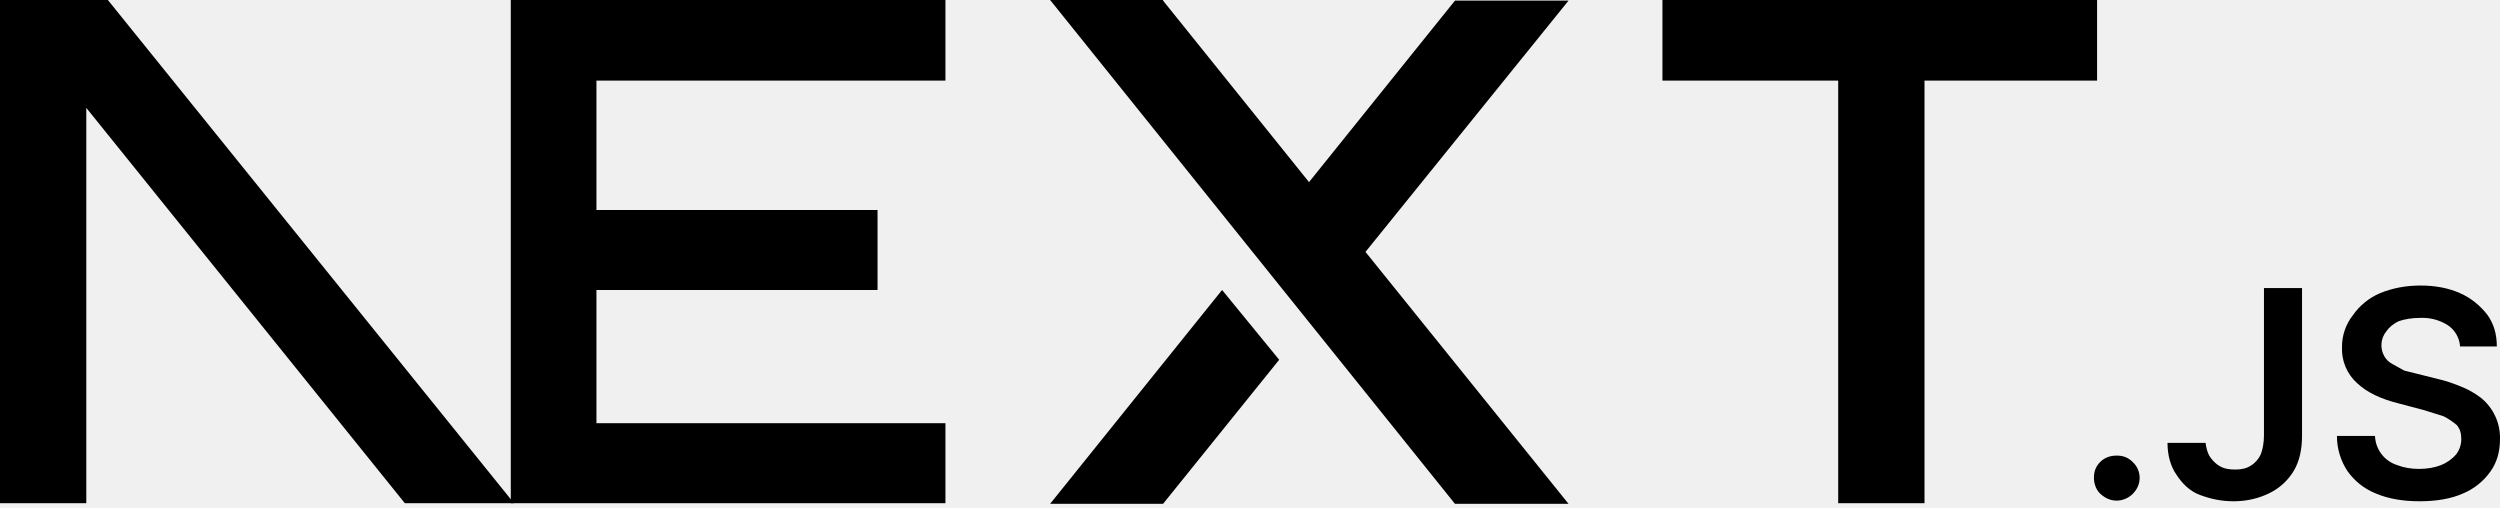
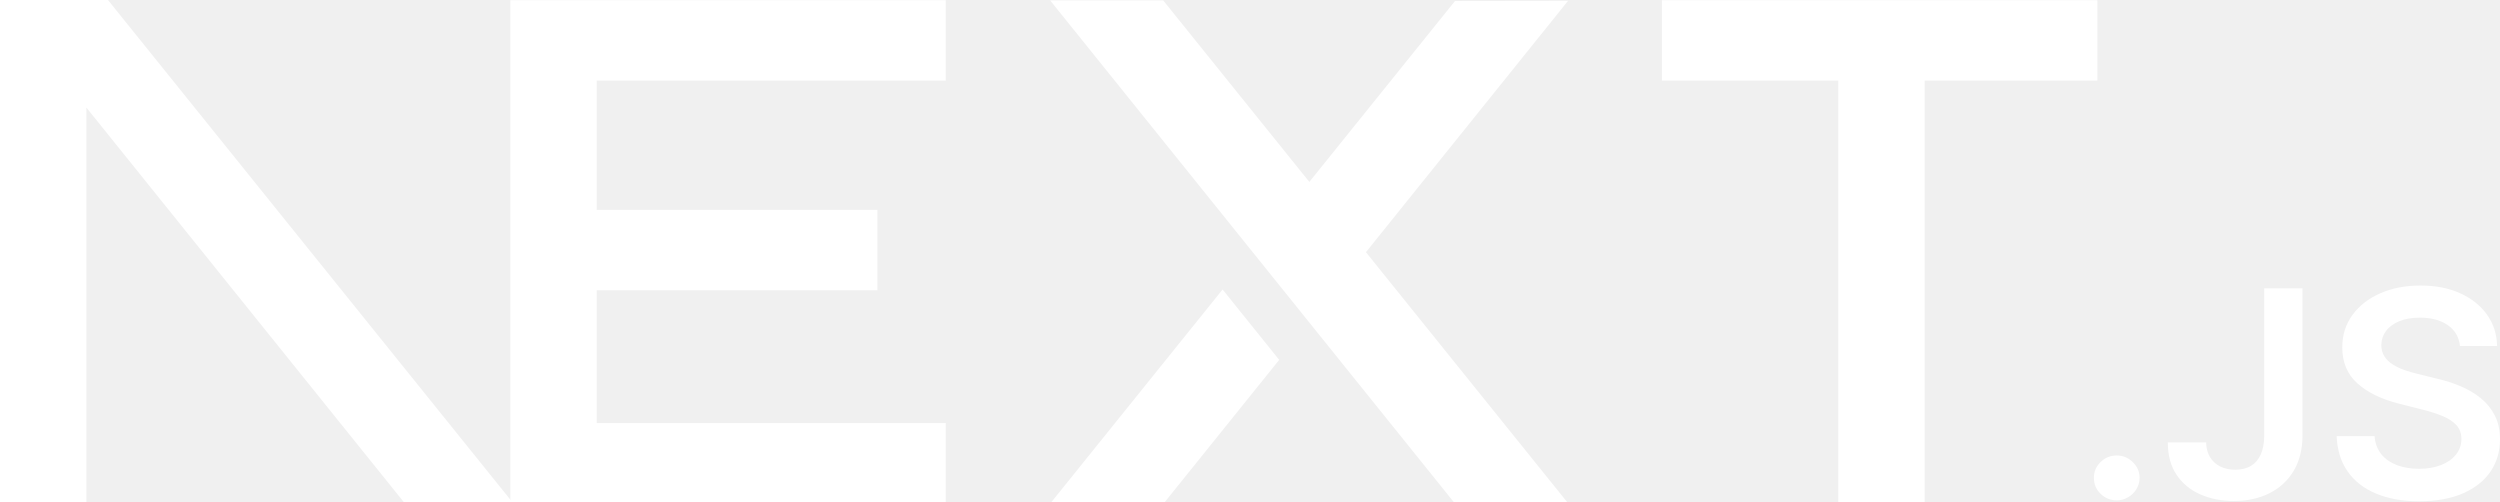
- <svg xmlns="http://www.w3.org/2000/svg" fill="none" viewBox="0 0 394 80">
-   <path fill="#000" d="M262 0h68.5v12.7h-27.2v66.6h-13.6V12.7H262V0ZM149 0v12.7H94v20.4h44.3v12.6H94v21h55v12.6H80.5V0h68.7zm34.3 0h-17.8l63.8 79.4h17.9l-32-39.7 32-39.6h-17.9l-23 28.6-23-28.6zm18.3 56.7-9-11-27.1 33.7h17.8l18.3-22.7z" />
-   <path fill="#000" d="M81 79.3 17 0H0v79.3h13.6V17l50.2 62.3H81Zm252.6-.4c-1 0-1.8-.4-2.5-1s-1.1-1.6-1.1-2.6.3-1.8 1-2.5 1.6-1 2.6-1 1.8.3 2.5 1a3.4 3.4 0 0 1 .6 4.3 3.7 3.7 0 0 1-3 1.8zm23.2-33.5h6v23.3c0 2.1-.4 4-1.3 5.5a9.1 9.1 0 0 1-3.8 3.5c-1.6.8-3.5 1.3-5.7 1.3-2 0-3.7-.4-5.3-1s-2.8-1.8-3.7-3.2c-.9-1.3-1.4-3-1.4-5h6c.1.8.3 1.6.7 2.2s1 1.2 1.6 1.5c.7.4 1.5.5 2.4.5 1 0 1.8-.2 2.4-.6a4 4 0 0 0 1.6-1.8c.3-.8.5-1.8.5-3V45.5zm30.9 9.1a4.4 4.4 0 0 0-2-3.3 7.5 7.5 0 0 0-4.3-1.1c-1.3 0-2.4.2-3.3.5-.9.4-1.6 1-2 1.6a3.5 3.5 0 0 0-.3 4c.3.5.7.9 1.3 1.2l1.8 1 2 .5 3.2.8c1.3.3 2.5.7 3.7 1.2a13 13 0 0 1 3.2 1.8 8.1 8.1 0 0 1 3 6.5c0 2-.5 3.7-1.5 5.1a10 10 0 0 1-4.4 3.5c-1.8.8-4.1 1.2-6.8 1.2-2.6 0-4.9-.4-6.8-1.2-2-.8-3.4-2-4.5-3.5a10 10 0 0 1-1.7-5.6h6a5 5 0 0 0 3.5 4.6c1 .4 2.2.6 3.4.6 1.3 0 2.5-.2 3.5-.6 1-.4 1.8-1 2.4-1.7a4 4 0 0 0 .8-2.4c0-.9-.2-1.6-.7-2.2a11 11 0 0 0-2.1-1.4l-3.2-1-3.8-1c-2.8-.7-5-1.7-6.6-3.2a7.2 7.2 0 0 1-2.4-5.7 8 8 0 0 1 1.7-5 10 10 0 0 1 4.3-3.5c2-.8 4-1.2 6.4-1.2 2.3 0 4.4.4 6.2 1.2 1.8.8 3.2 2 4.3 3.4 1 1.4 1.5 3 1.5 5h-5.8z" />
+ <svg xmlns="http://www.w3.org/2000/svg" aria-label="Next.js logotype" height="79" role="img" viewBox="0 0 394 79" width="394">
+   <path d="M261.919 0.033H330.547V12.7H303.323V79.339H289.71V12.7H261.919V0.033Z" fill="#FFFFFF" />
+   <path d="M149.052 0.033V12.7H94.042V33.077H138.281V45.744H94.042V66.672H149.052V79.339H80.43V12.7H80.424V0.033H149.052Z" fill="#FFFFFF" />
+   <path d="M183.32 0.066H165.506L229.312 79.372H247.178L215.271 39.746L247.127 0.127L229.312 0.154L206.352 28.67L183.32 0.066Z" fill="#FFFFFF" />
+   <path d="M201.6 56.715L192.679 45.623L165.455 79.433H183.32L201.6 56.715Z" fill="#FFFFFF" />
+   <path clip-rule="evenodd" d="M80.907 79.339L17.015 0H0V79.306H13.612V16.952L63.807 79.339H80.907Z" fill="#FFFFFF" fill-rule="evenodd" />
+   <path d="M333.607 78.855C332.61 78.855 331.762 78.509 331.052 77.819C330.342 77.128 329.991 76.292 330 75.301C329.991 74.338 330.342 73.511 331.052 72.82C331.762 72.129 332.61 71.784 333.607 71.784C334.566 71.784 335.405 72.129 336.115 72.82C336.835 73.511 337.194 74.338 337.204 75.301C337.194 75.955 337.028 76.555 336.696 77.091C336.355 77.637 335.922 78.064 335.377 78.373C334.842 78.691 334.252 78.855 333.607 78.855Z" fill="#FFFFFF" />
+   <path d="M356.84 45.445H362.872V68.685C362.863 70.82 362.401 72.647 361.498 74.183C360.585 75.719 359.321 76.891 357.698 77.719C356.084 78.536 354.193 78.955 352.044 78.955C350.079 78.955 348.318 78.6 346.75 77.909C345.182 77.219 343.937 76.183 343.024 74.819C342.101 73.456 341.649 71.757 341.649 69.721H347.691C347.7 70.611 347.903 71.384 348.29 72.029C348.677 72.674 349.212 73.165 349.895 73.51C350.586 73.856 351.38 74.029 352.274 74.029C353.243 74.029 354.073 73.829 354.746 73.42C355.419 73.02 355.936 72.42 356.296 71.62C356.646 70.829 356.831 69.848 356.84 68.685V45.445Z" fill="#FFFFFF" />
+   <path d="M387.691 54.534C387.544 53.125 386.898 52.025 385.773 51.244C384.638 50.453 383.172 50.062 381.373 50.062C380.11 50.062 379.022 50.253 378.118 50.626C377.214 51.008 376.513 51.516 376.033 52.162C375.554 52.807 375.314 53.543 375.295 54.37C375.295 55.061 375.461 55.661 375.784 56.161C376.107 56.67 376.54 57.097 377.103 57.442C377.656 57.797 378.274 58.087 378.948 58.324C379.63 58.56 380.313 58.76 380.995 58.924L384.14 59.696C385.404 59.987 386.631 60.378 387.802 60.878C388.973 61.368 390.034 61.995 390.965 62.75C391.897 63.504 392.635 64.413 393.179 65.476C393.723 66.54 394 67.785 394 69.221C394 71.157 393.502 72.856 392.496 74.329C391.491 75.792 390.043 76.937 388.143 77.764C386.252 78.582 383.965 79 381.272 79C378.671 79 376.402 78.6 374.493 77.8C372.575 77.01 371.08 75.846 370.001 74.319C368.922 72.793 368.341 70.929 368.258 68.739H374.235C374.318 69.884 374.687 70.839 375.314 71.611C375.95 72.374 376.78 72.938 377.795 73.32C378.819 73.692 379.962 73.883 381.226 73.883C382.545 73.883 383.707 73.683 384.712 73.292C385.708 72.902 386.492 72.356 387.055 71.647C387.627 70.948 387.913 70.121 387.922 69.175C387.913 68.312 387.654 67.594 387.156 67.03C386.649 66.467 385.948 65.994 385.053 65.613C384.15 65.231 383.098 64.886 381.899 64.586L378.081 63.622C375.323 62.922 373.137 61.859 371.541 60.432C369.937 59.005 369.143 57.115 369.143 54.743C369.143 52.798 369.678 51.089 370.758 49.626C371.827 48.163 373.294 47.027 375.148 46.218C377.011 45.4 379.114 45 381.456 45C383.836 45 385.92 45.4 387.719 46.218C389.517 47.027 390.929 48.154 391.952 49.59C392.976 51.026 393.511 52.671 393.539 54.534H387.691Z" fill="#FFFFFF" />
</svg>
